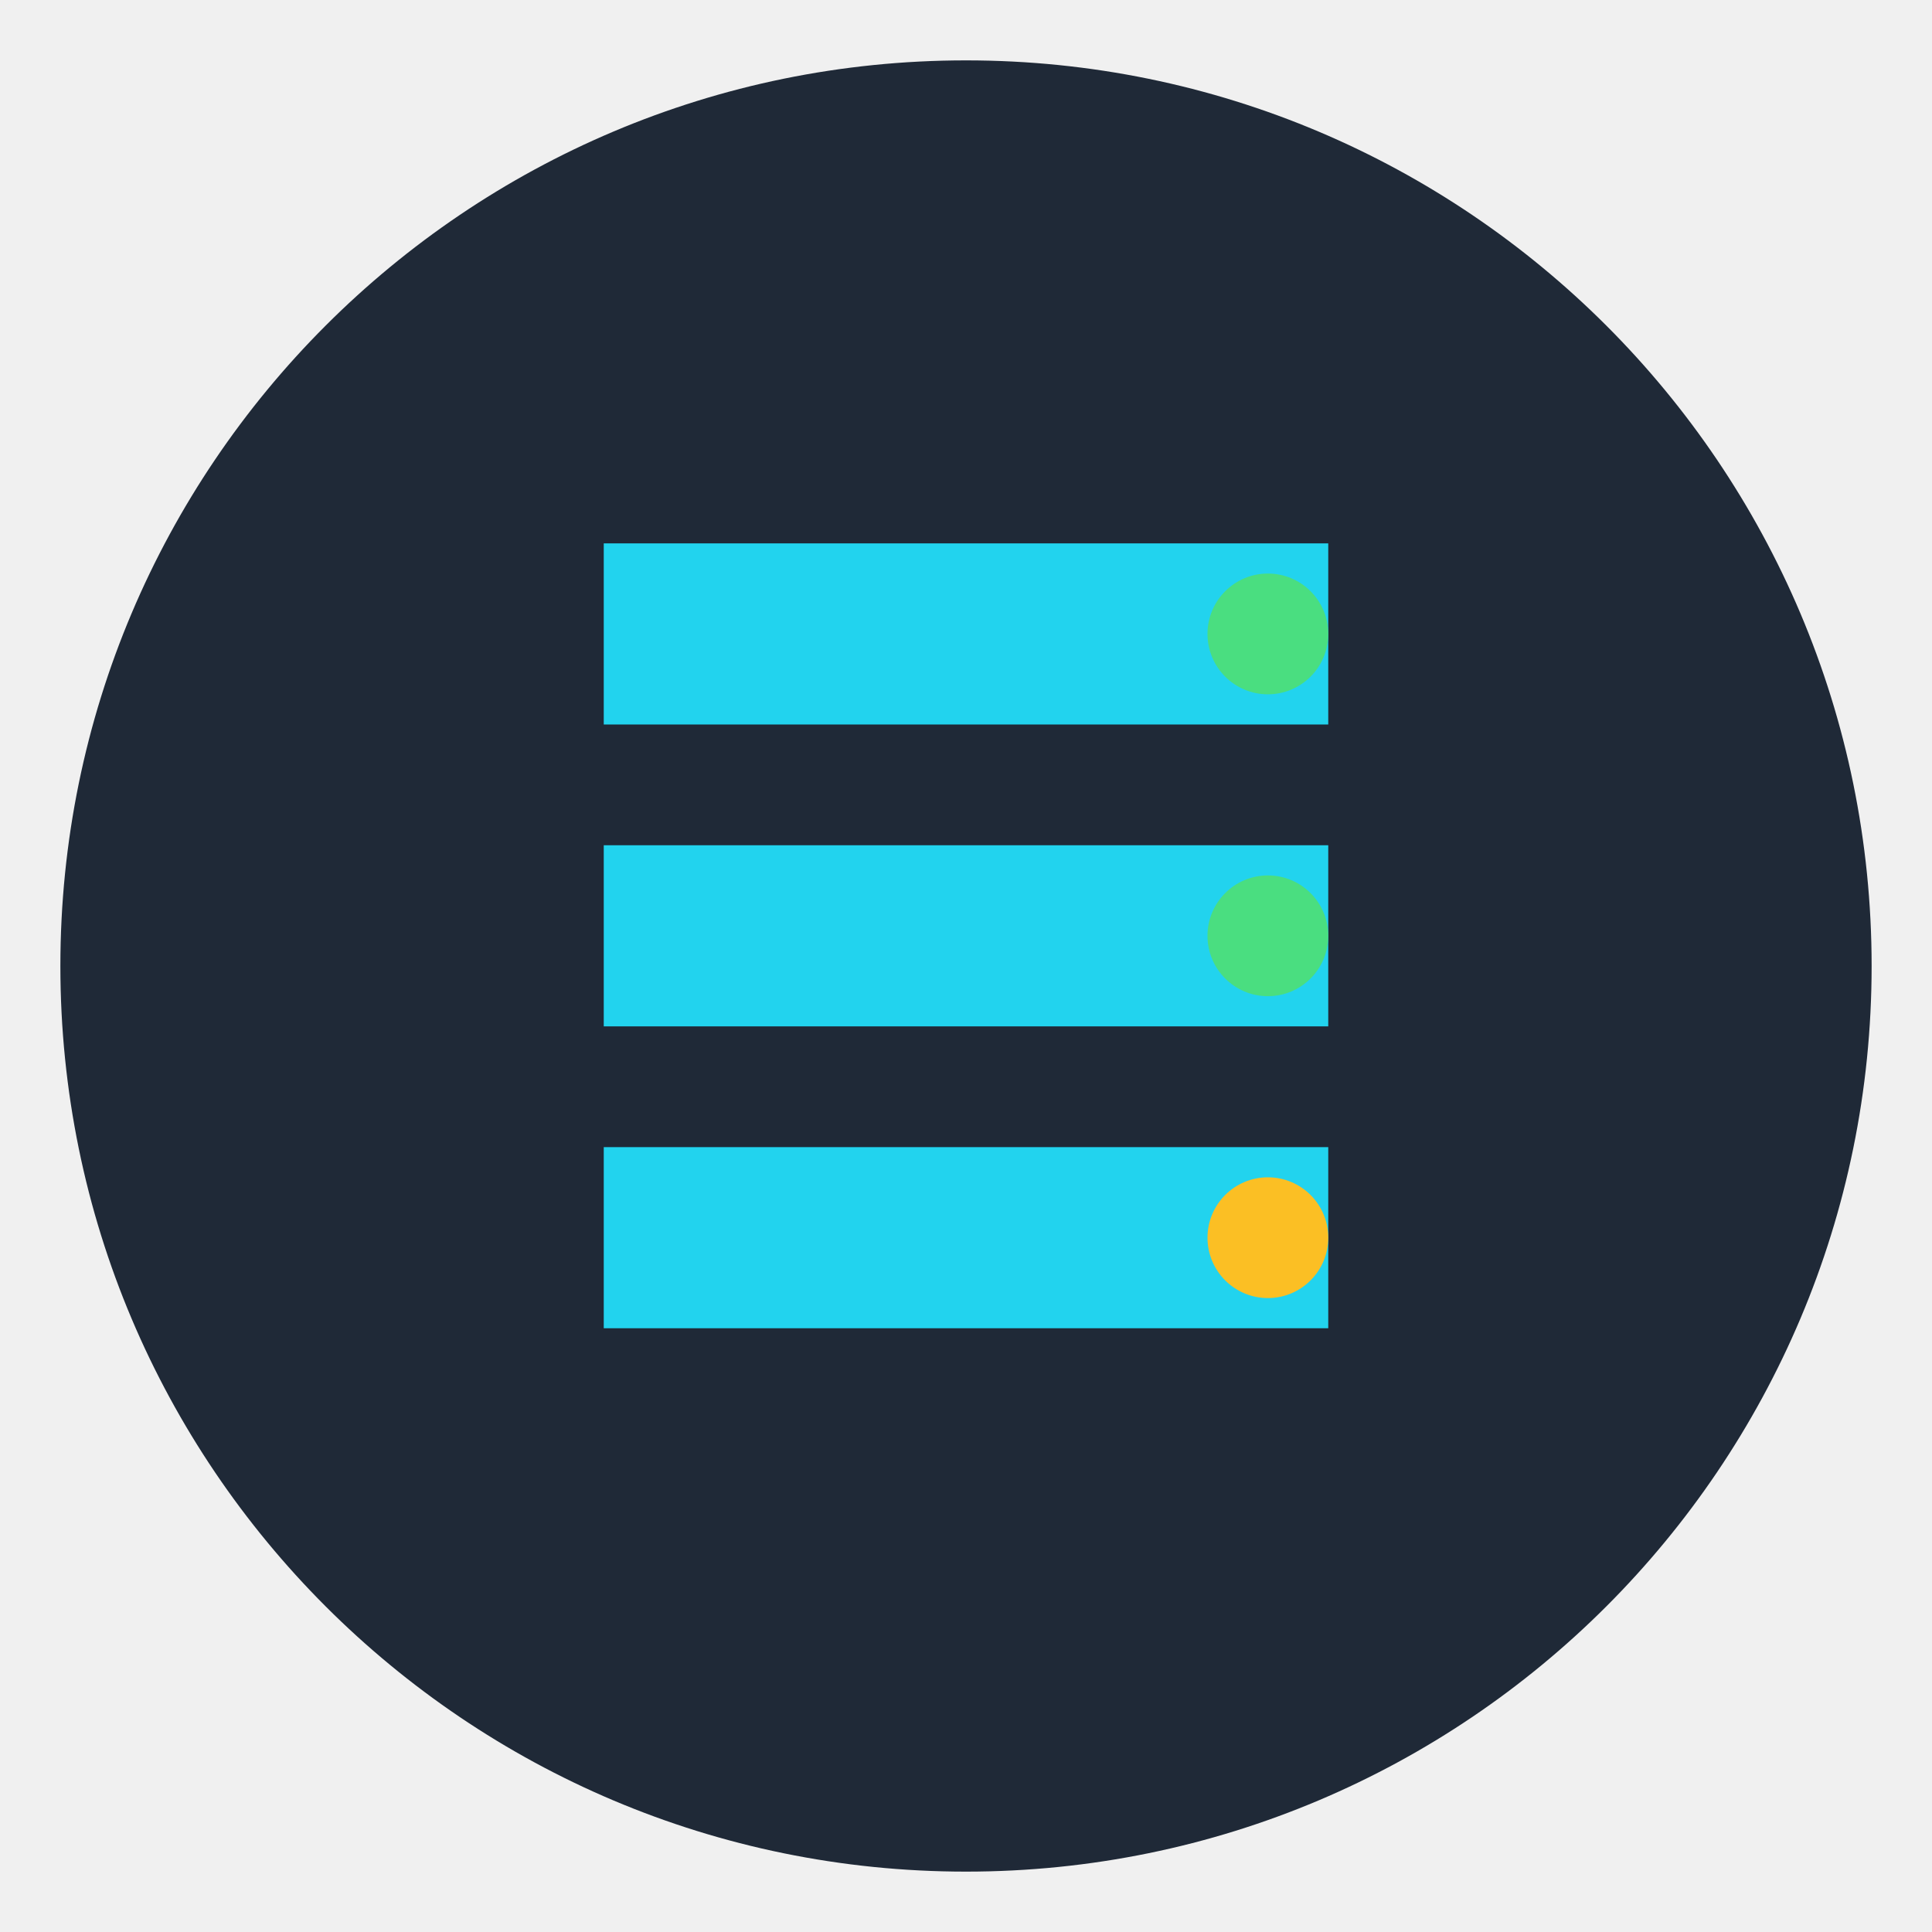
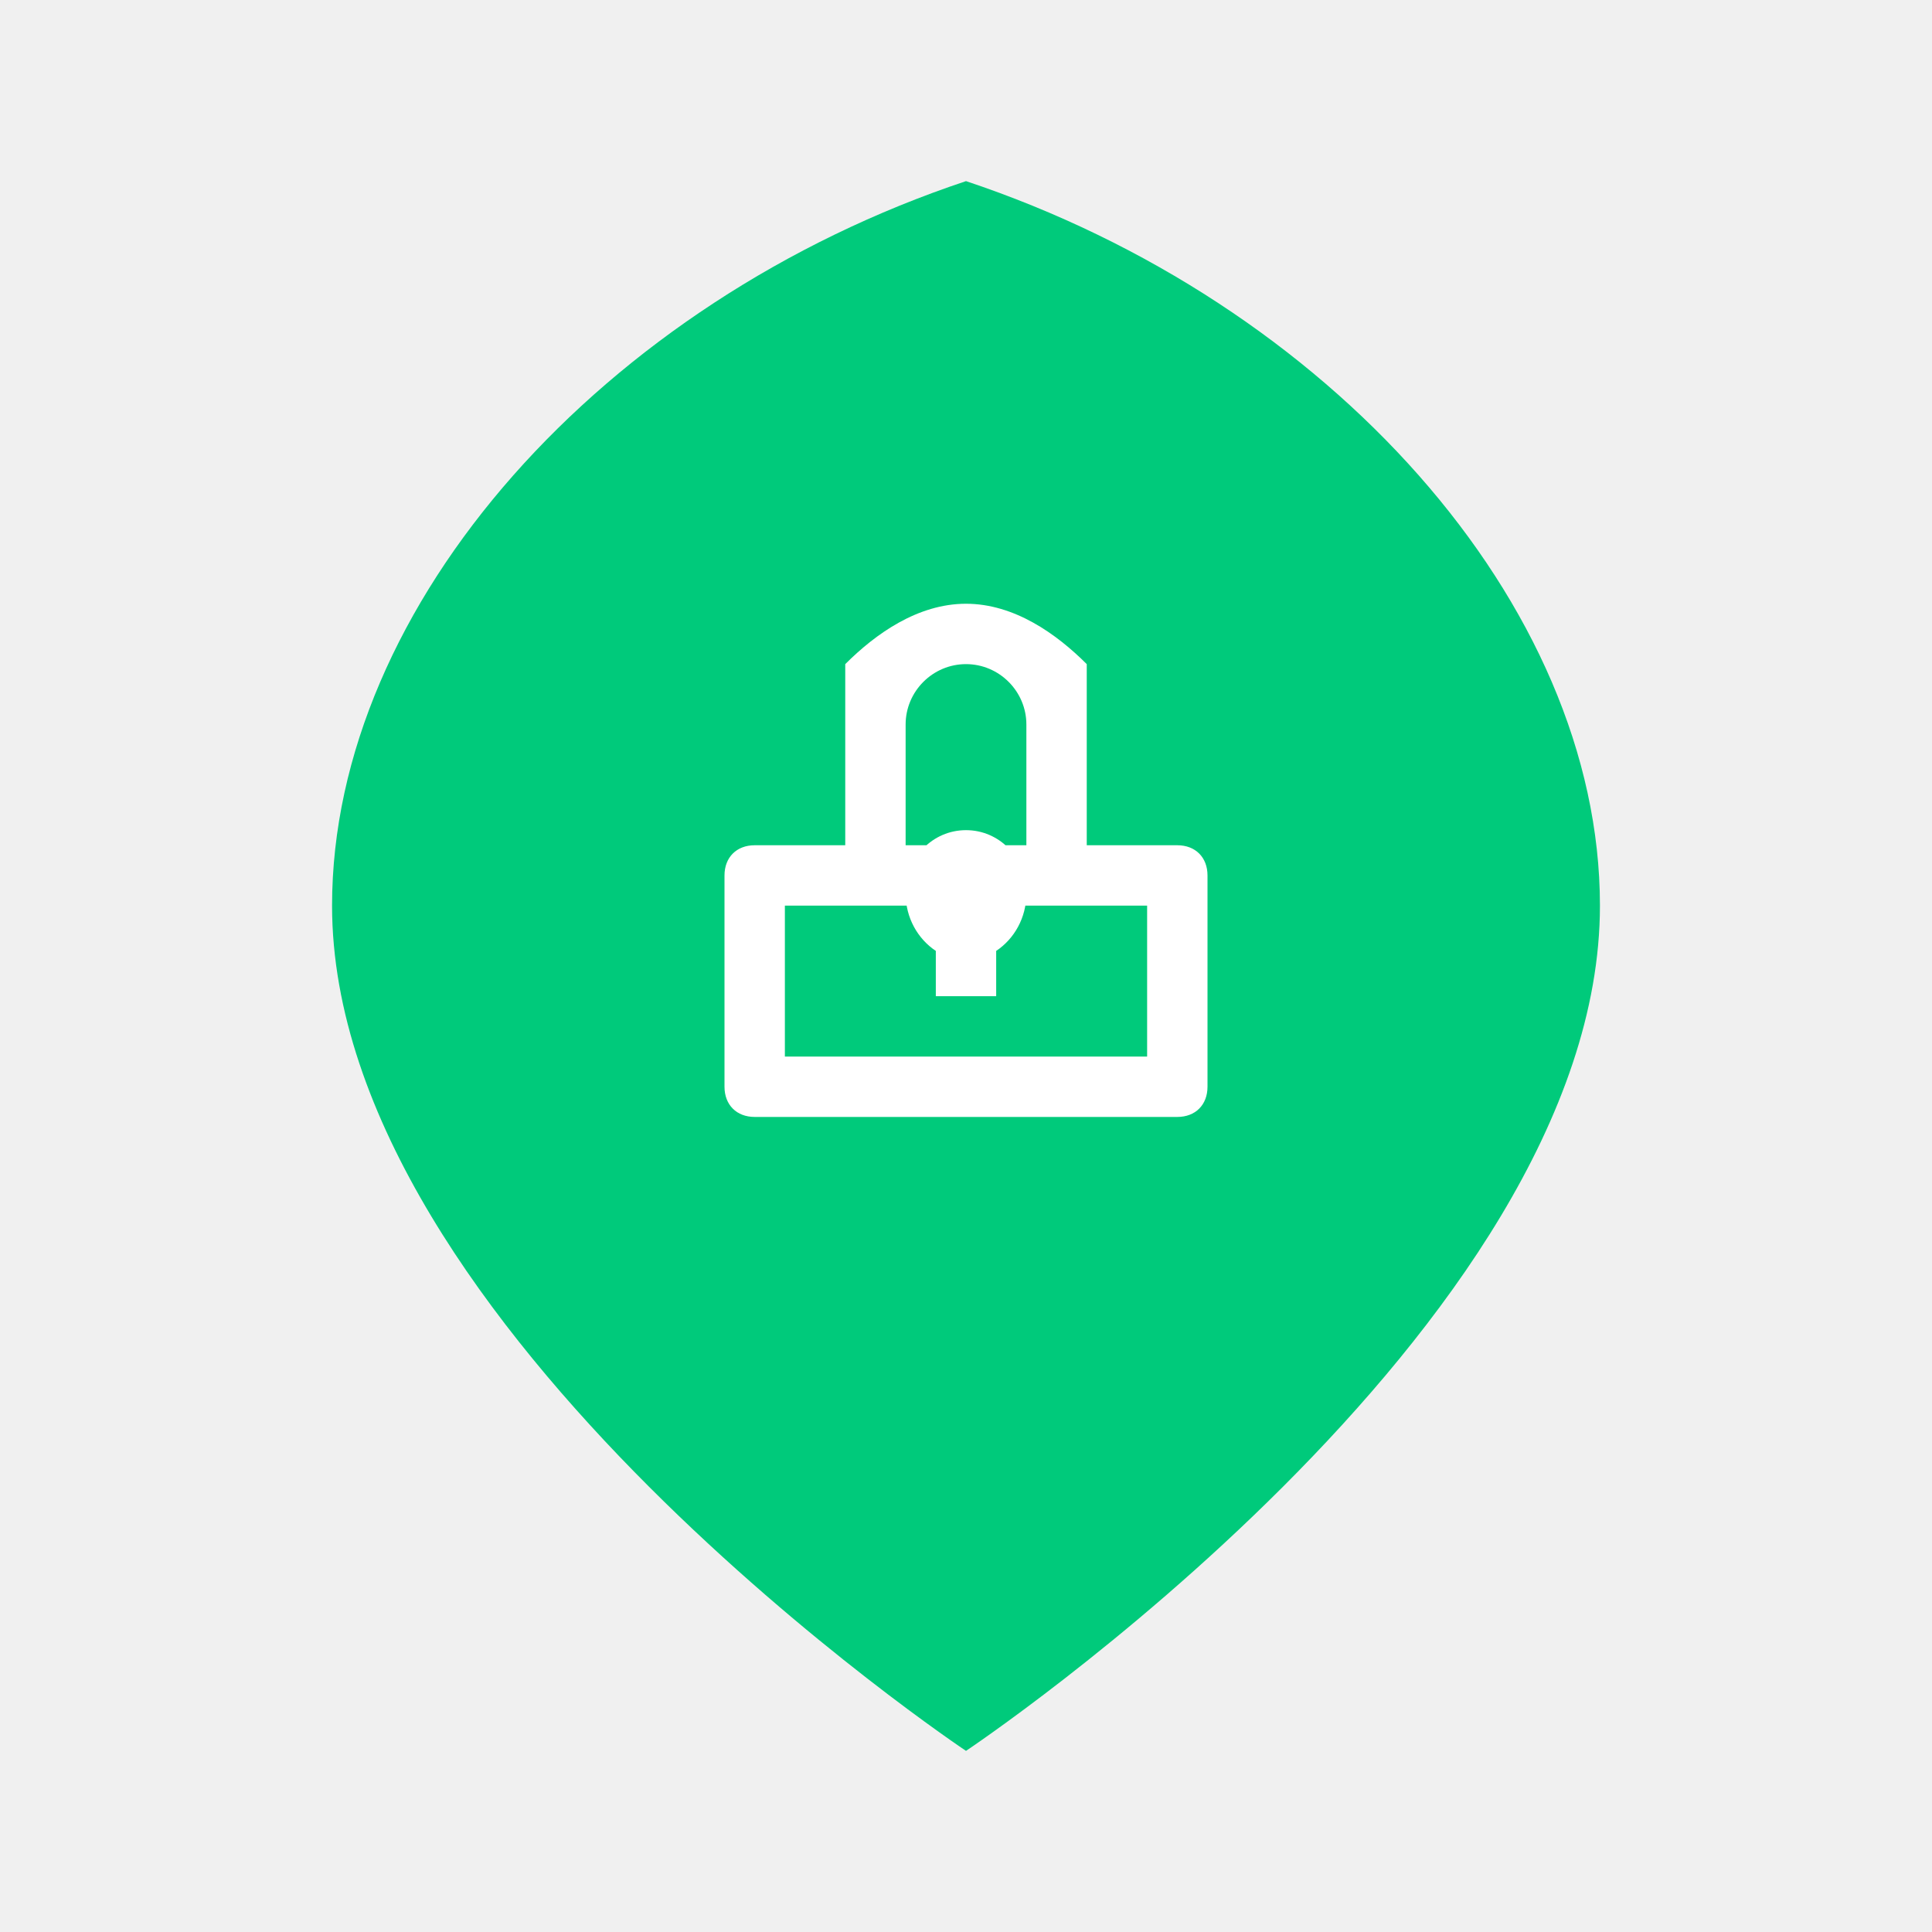
<svg xmlns="http://www.w3.org/2000/svg" viewBox="0 0 64 64">
-   <circle cx="32" cy="32" r="30" fill="#1F2937" />
-   <path d="M20 18h24v6H20z M20 28h24v6H20z M20 38h24v6H20z" fill="#22D3EE" />
-   <circle cx="42" cy="21" r="2" fill="#4ADE80" />
-   <circle cx="42" cy="31" r="2" fill="#4ADE80" />
-   <circle cx="42" cy="41" r="2" fill="#FBBF24" />
+   <path d="M32 6 C20 10 11 20 11 30 C11 44 32 58 32 58 C32 58 53 44 53 30 C53 20 44 10 32 6 Z" fill="#00CA7B" />
+   <path d="M32 20 C30.4 20 29 21 28 22 L28 28 L25 28 C24.4 28 24 28.4 24 29 L24 36 C24 36.6 24.4 37 25 37 L39 37 C39.6 37 40 36.6 40 36 L40 29 C40 28.4 39.6 28 39 28 L36 28 L36 22 C35 21 33.6 20 32 20 Z M32 22 C33.1 22 34 22.9 34 24 L34 28 L30 28 L30 24 C30 22.9 30.9 22 32 22 Z M26 30 L38 30 L38 35 L26 35 Z M31 31.5 L31 33 L33 33 L33 31.5 C33.6 31.1 34 30.4 34 29.6 C34 28.4 33.1 27.5 32 27.5 C30.9 27.5 30 28.4 30 29.6 C30 30.4 30.4 31.1 31 31.5 Z" fill="white" />
</svg>
